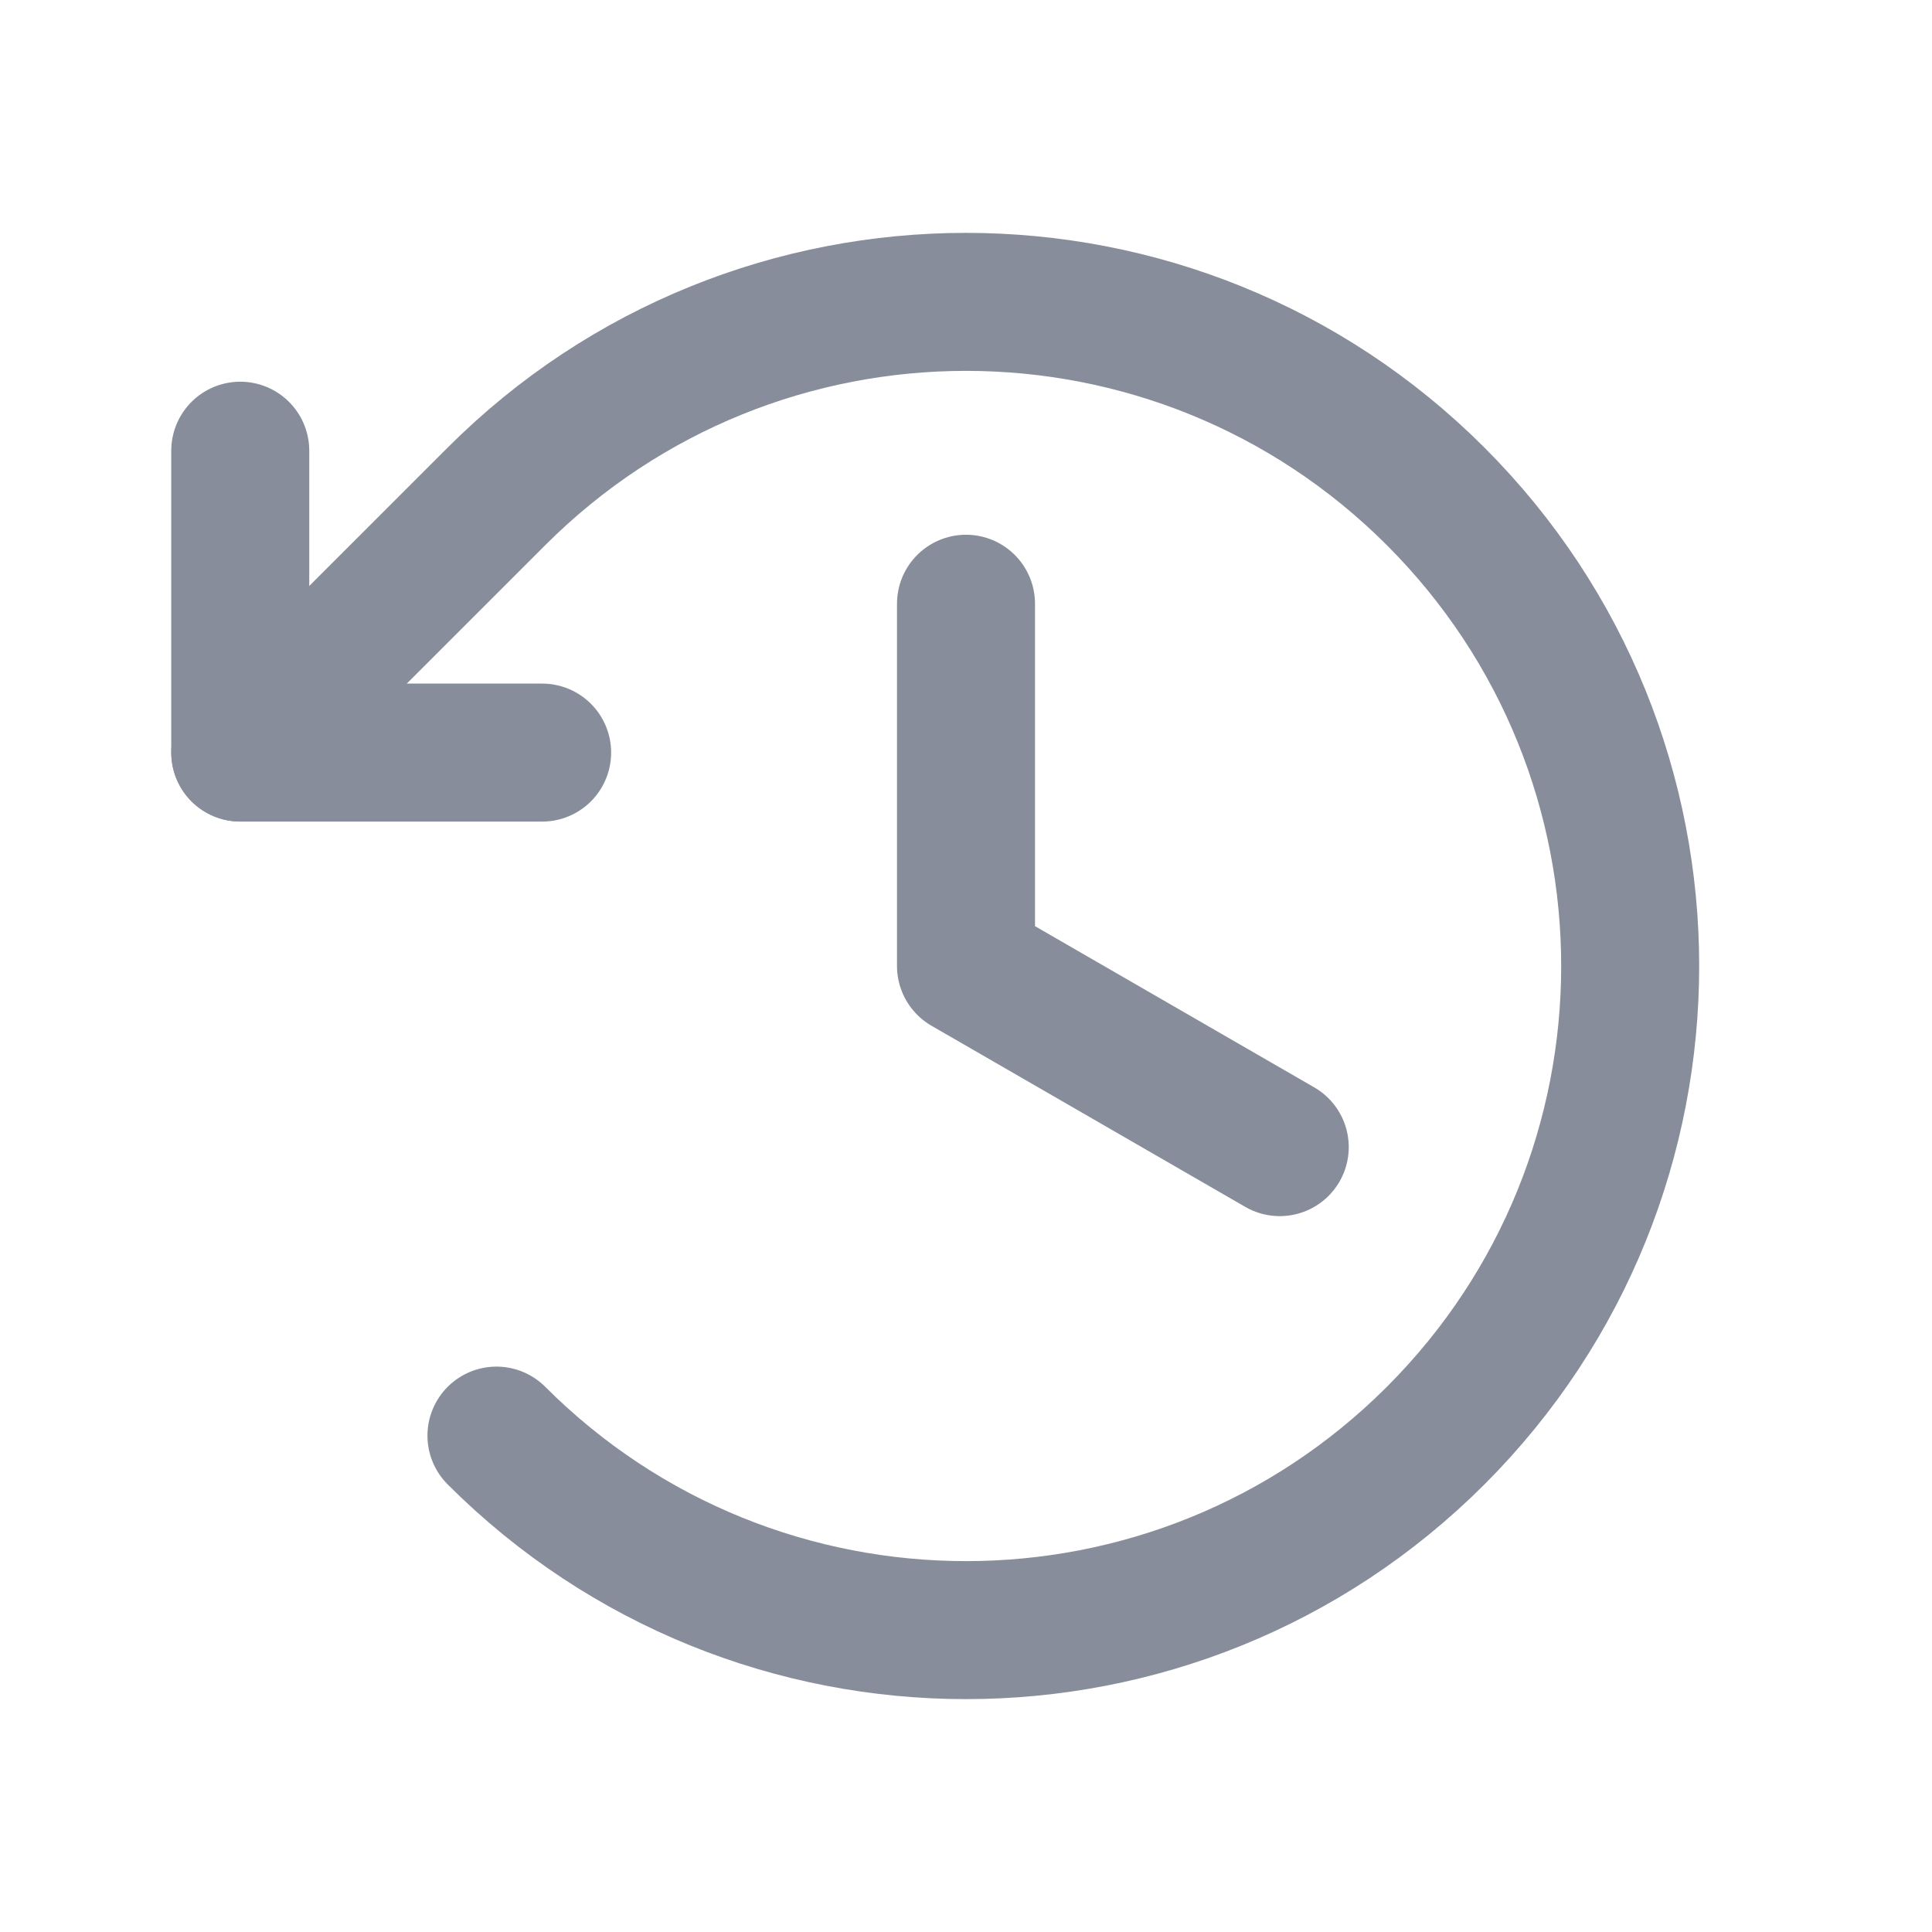
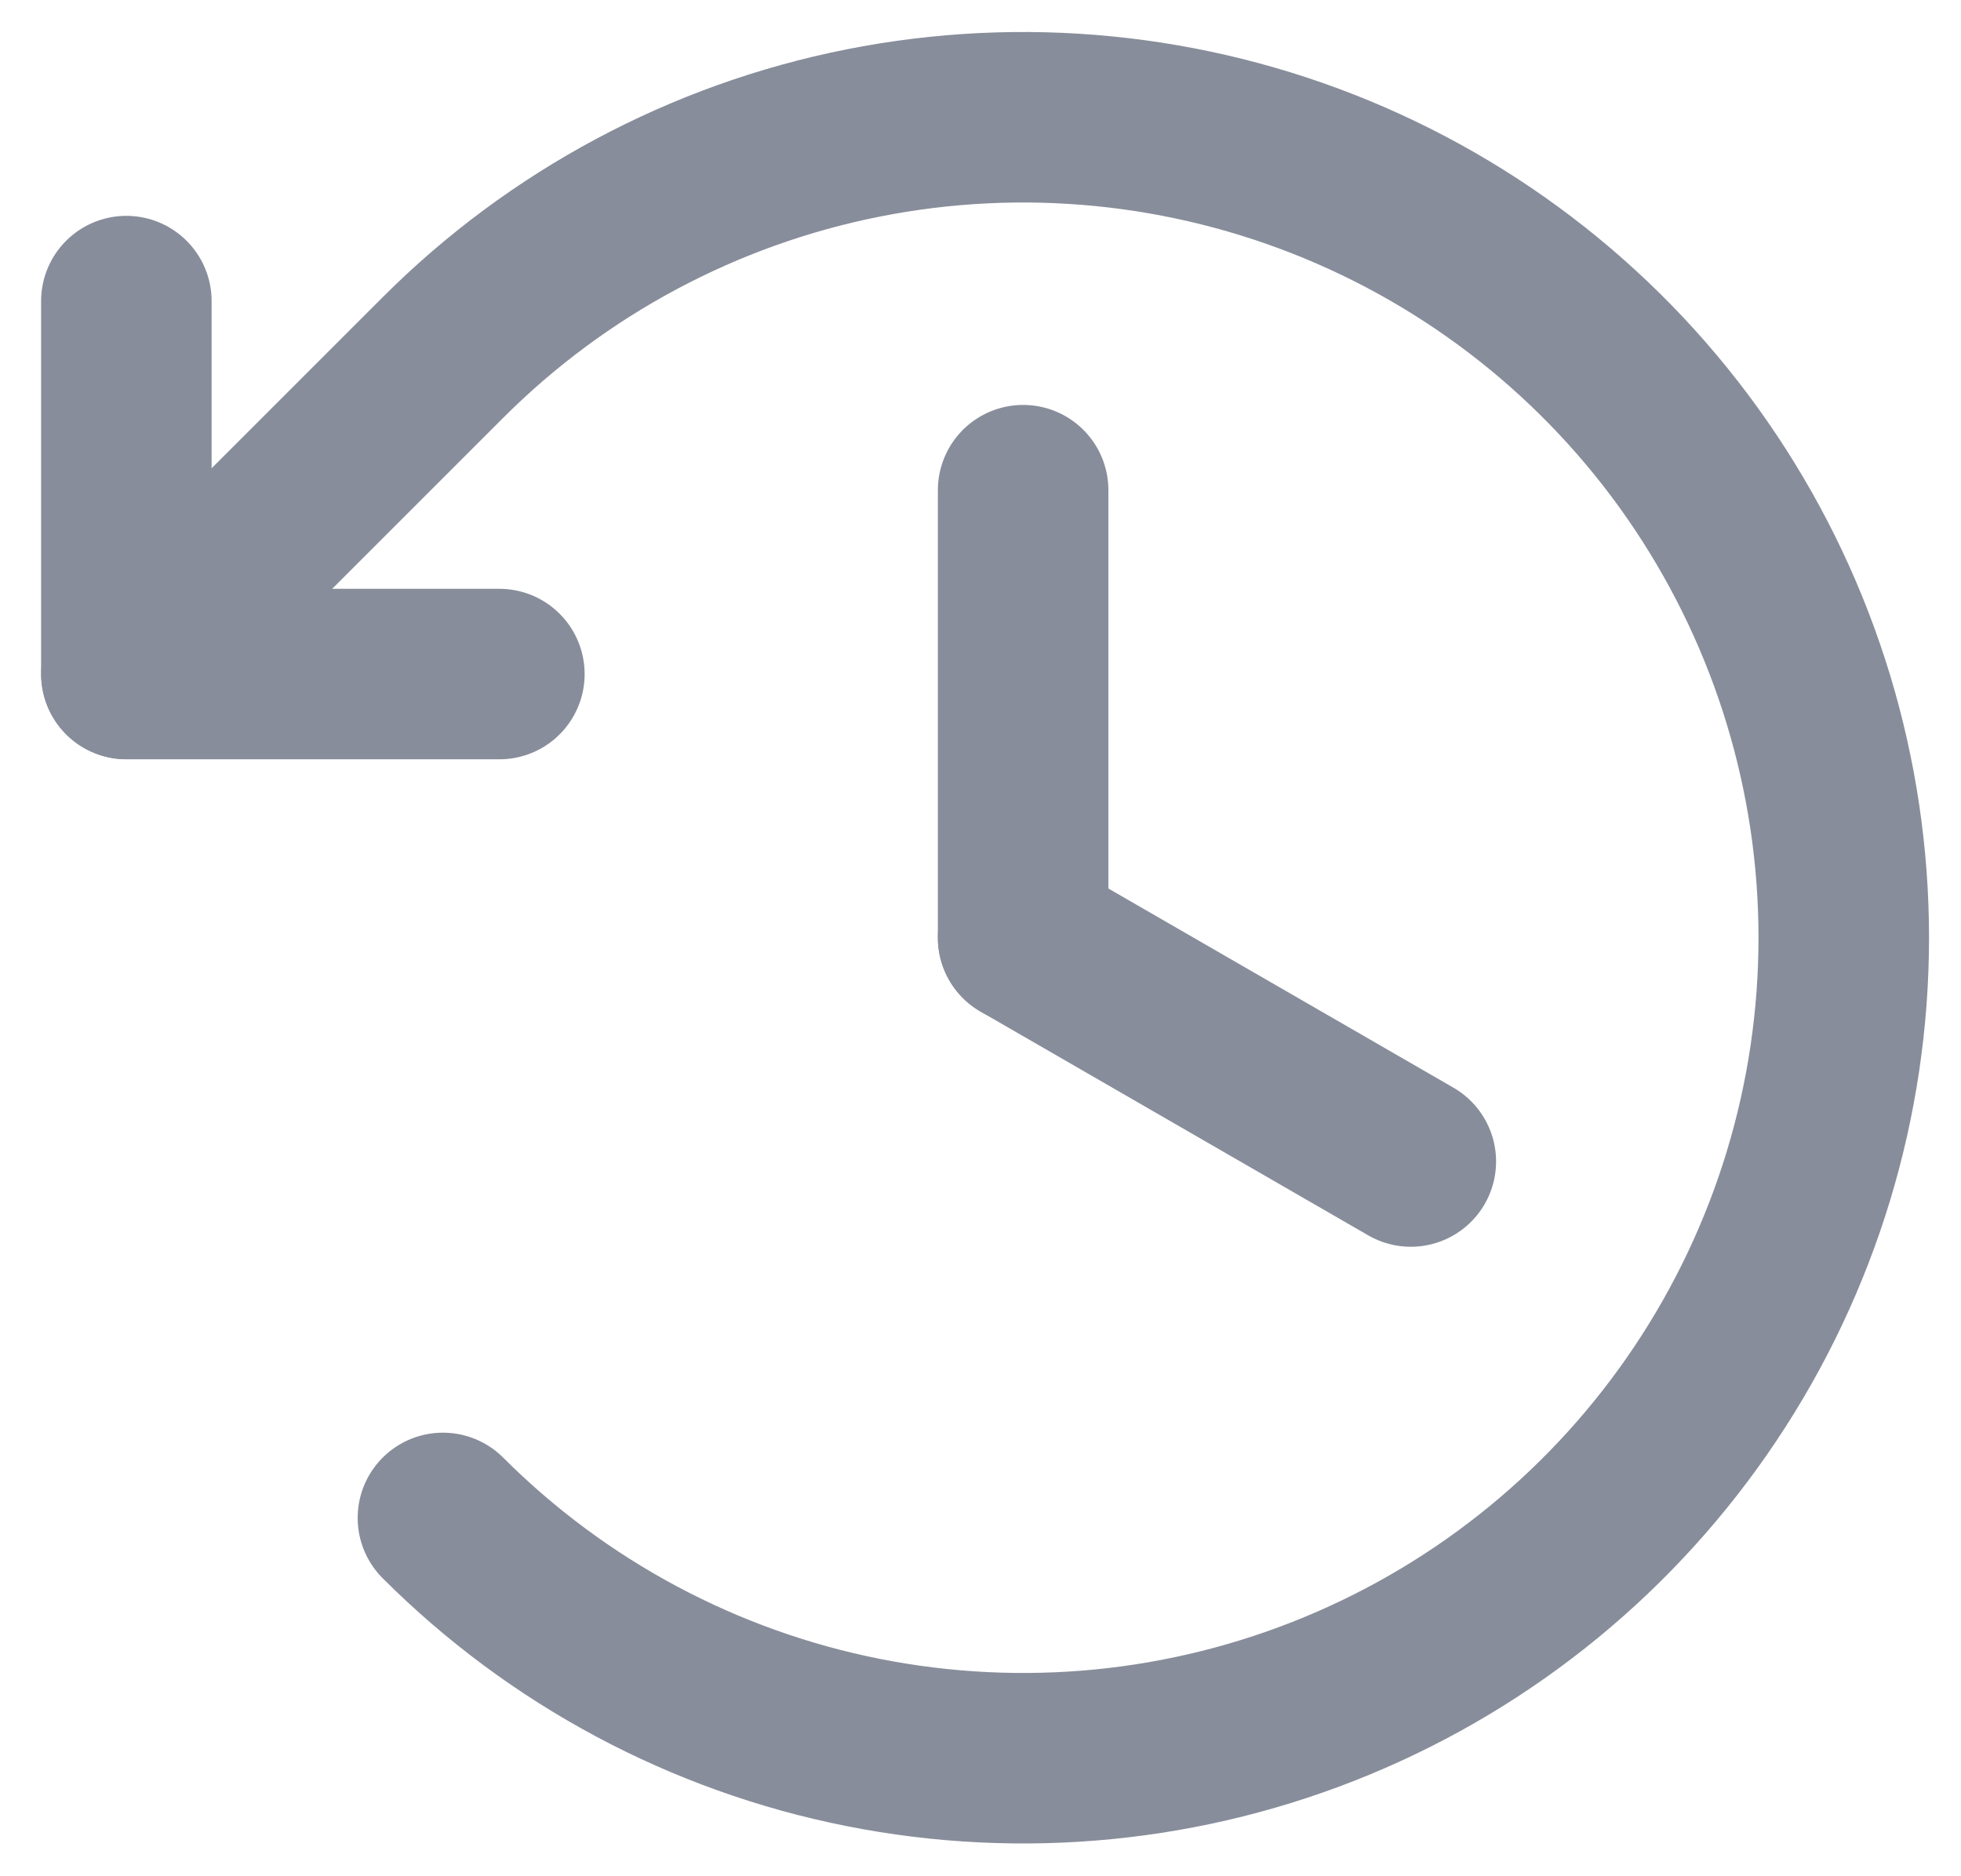
- <svg xmlns="http://www.w3.org/2000/svg" width="28" height="28" fill="none">
-   <path d="M14 8.75V14M18.547 16.625 14 14M7.857 10.907H3.482V6.532" stroke="#888D9B" stroke-width="2" stroke-linecap="round" stroke-linejoin="round" />
-   <path d="M7.195 20.806a9.625 9.625 0 1 0 0-13.612l-3.713 3.712" stroke="#888D9B" stroke-width="2" stroke-linecap="round" stroke-linejoin="round" />
+ <svg xmlns="http://www.w3.org/2000/svg" fill="none" viewBox="0 0 23 22">
+   <path d="M12 5.75V11" stroke="#888D9B" stroke-linecap="round" stroke-linejoin="round" stroke-width="2" />
+   <path d="M16.547 13.625L12 11" stroke="#888D9B" stroke-linecap="round" stroke-linejoin="round" stroke-width="2" />
+   <path d="m5.857 7.907h-4.375v-4.375" stroke="#888D9B" stroke-linecap="round" stroke-linejoin="round" stroke-width="2" />
+   <path d="m5.195 17.806c1.346 1.346 3.061 2.263 4.928 2.634 1.867 0.371 3.802 0.181 5.561-0.548 1.759-0.728 3.262-1.962 4.319-3.545 1.058-1.583 1.622-3.444 1.622-5.347 0-1.904-0.565-3.764-1.622-5.347s-2.561-2.817-4.319-3.545c-1.759-0.728-3.694-0.919-5.561-0.548-1.867 0.371-3.582 1.288-4.928 2.634l-3.712 3.712" stroke="#888D9B" stroke-linecap="round" stroke-linejoin="round" stroke-width="2" />
</svg>
